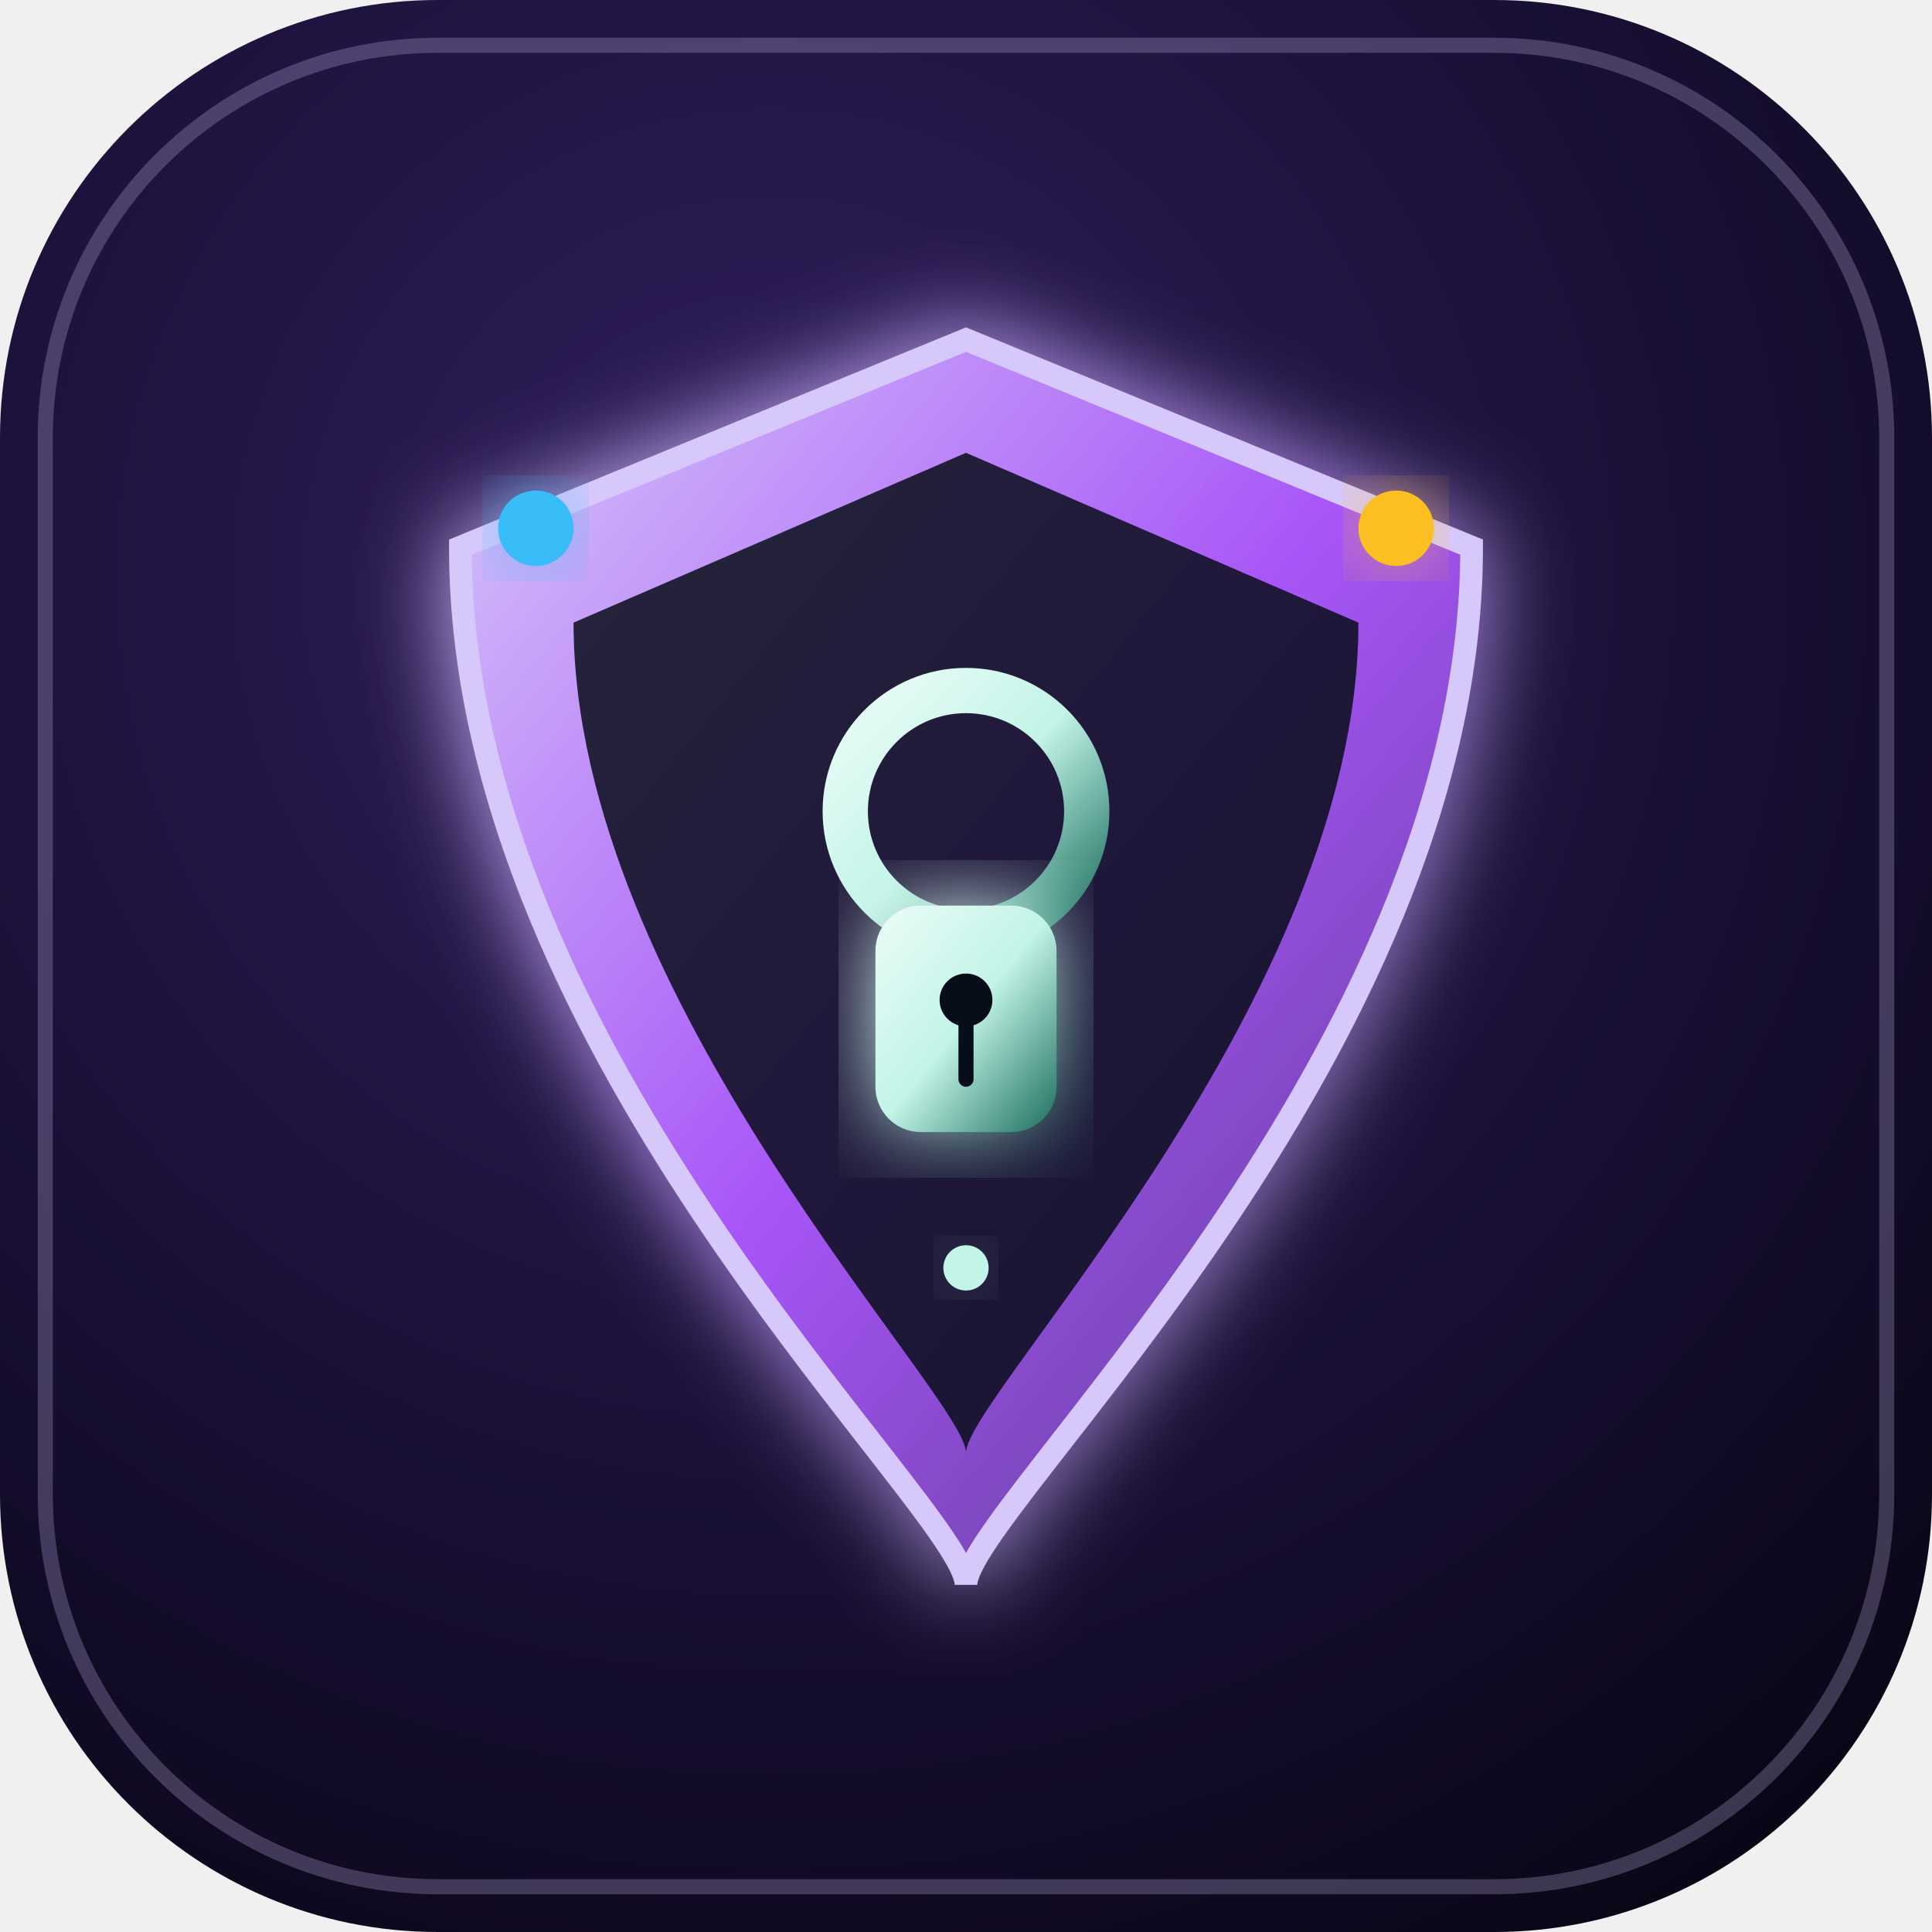
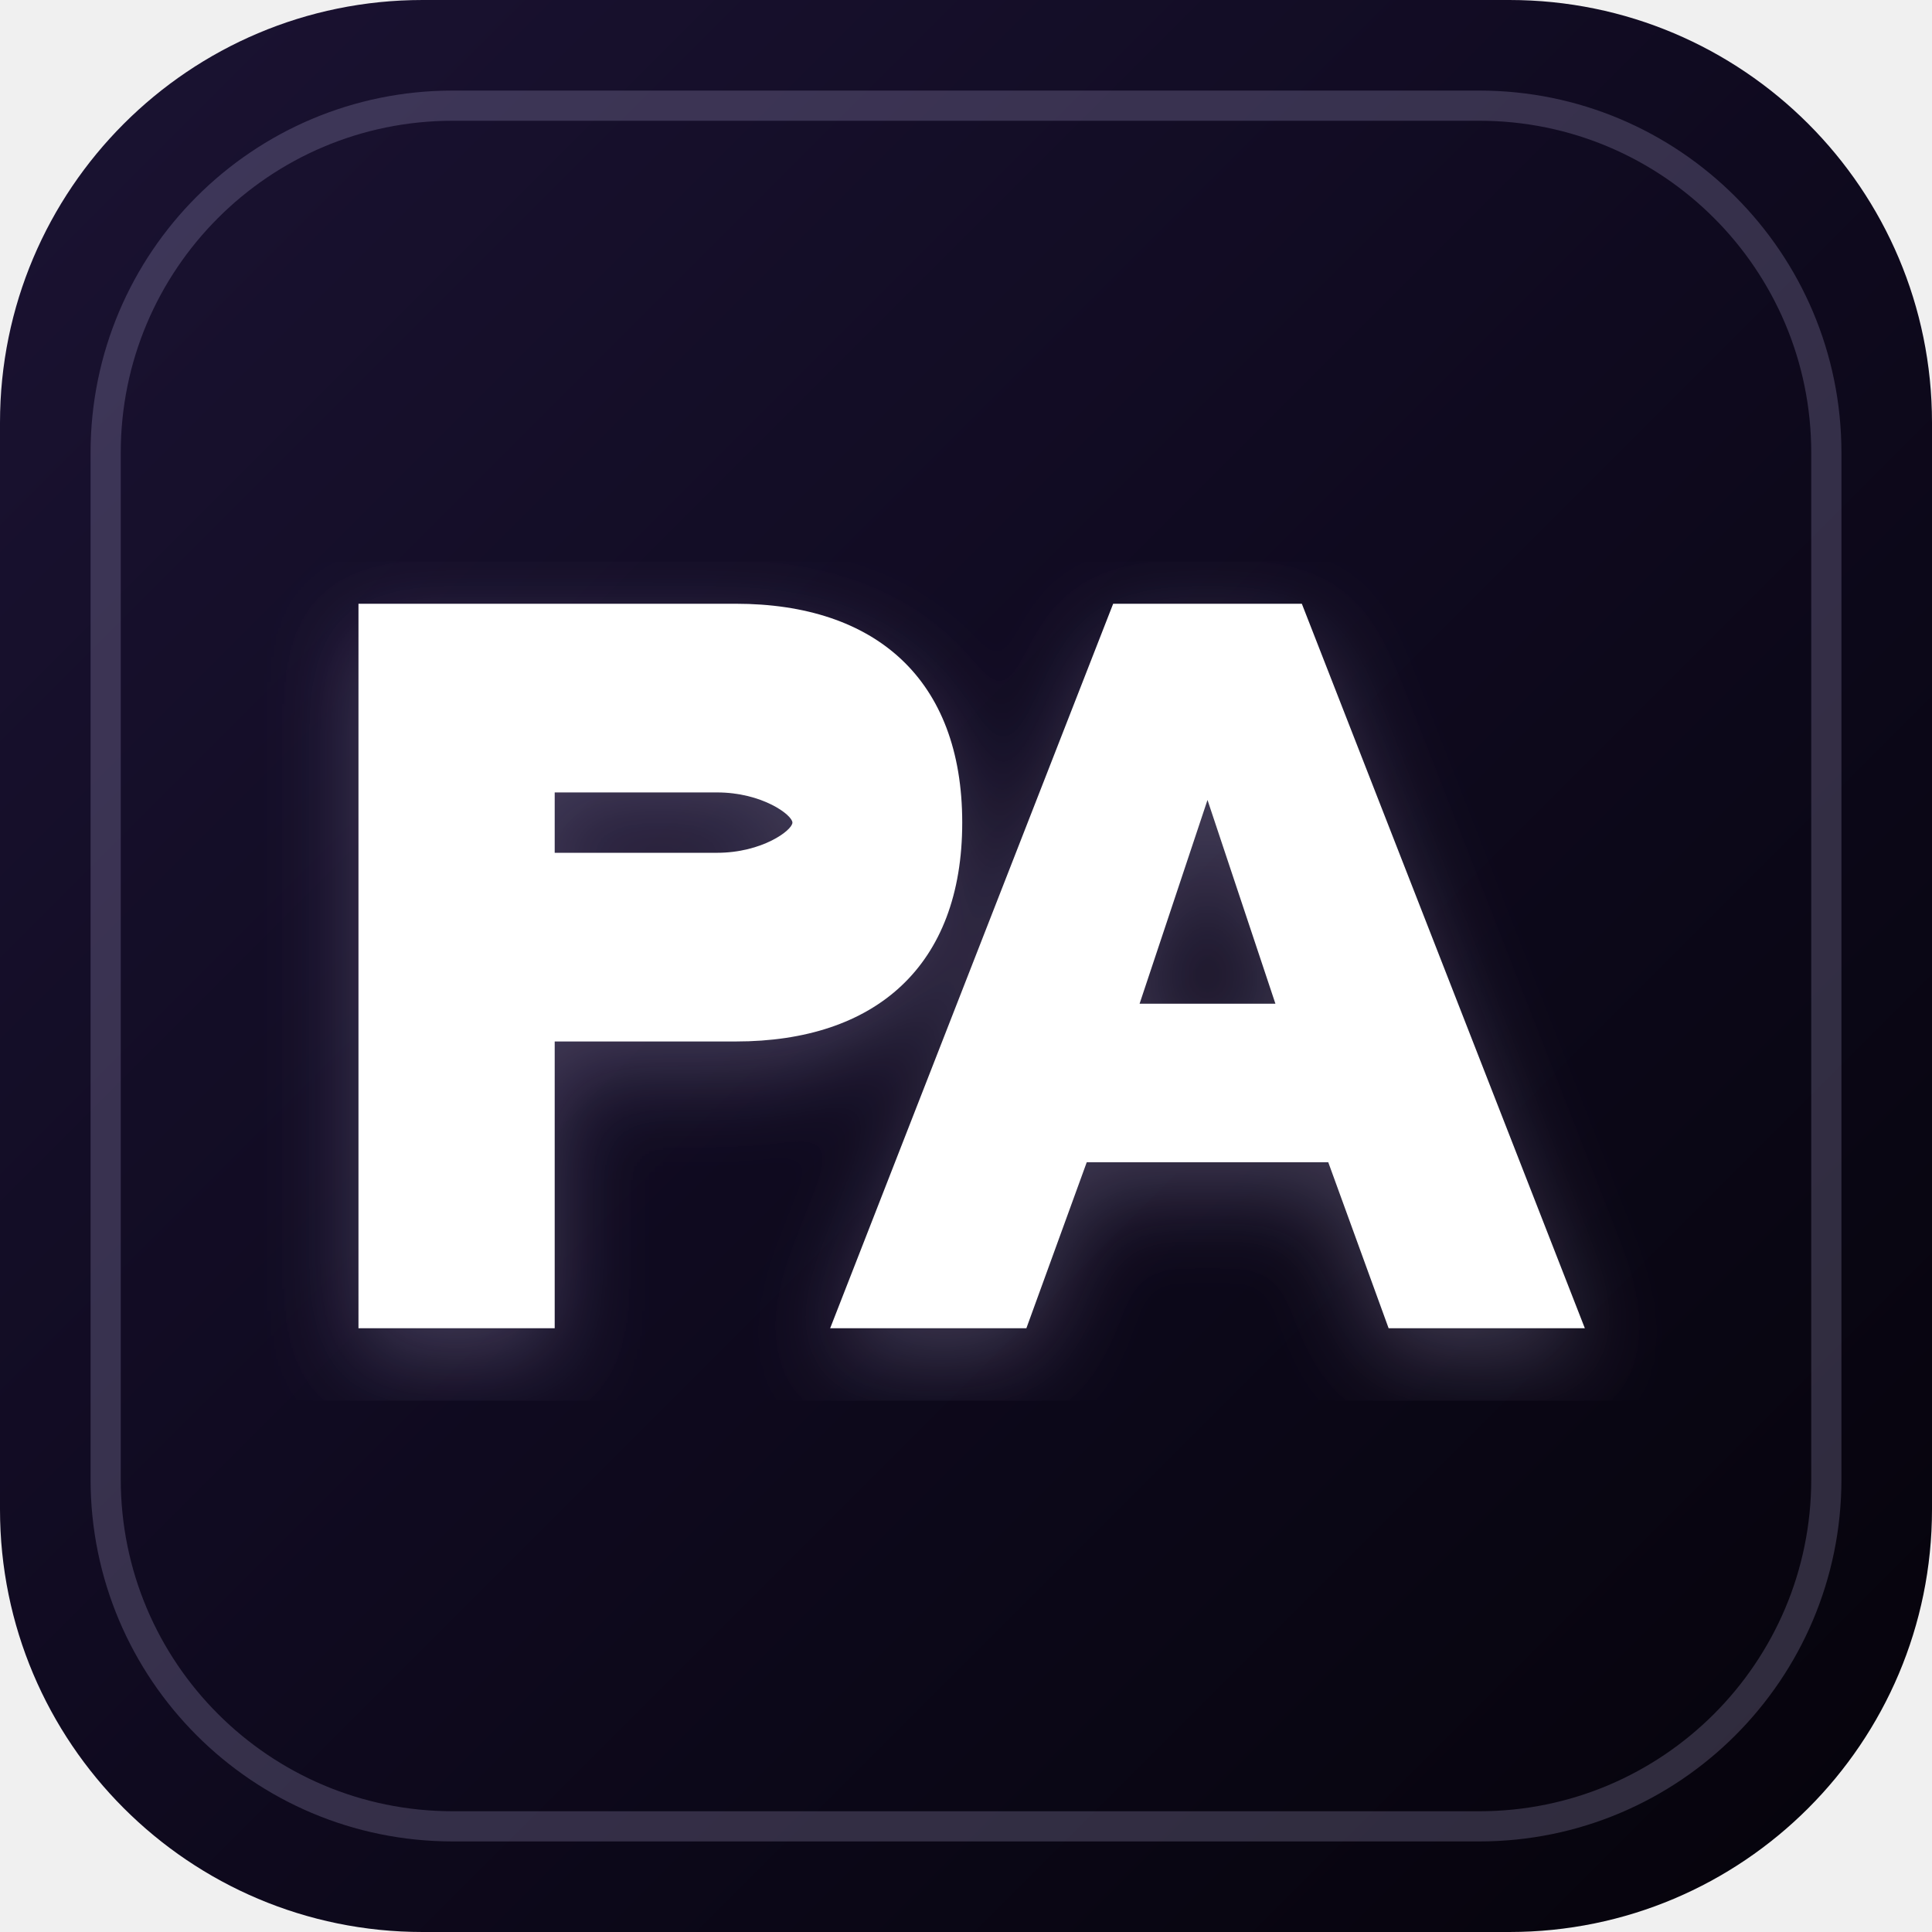
<svg xmlns="http://www.w3.org/2000/svg" viewBox="0 0 512 512" width="512" height="512">
  <defs>
-     <radialGradient id="bgParental" cx="40%" cy="30%" r="85%">
-       <stop offset="0%" stop-color="#311F5E" />
-       <stop offset="60%" stop-color="#180F33" />
-       <stop offset="100%" stop-color="#090514" />
-     </radialGradient>
-     <linearGradient id="shieldGlow" x1="0%" y1="0%" x2="100%" y2="100%">
-       <stop offset="0%" stop-color="#D6C8FA" />
-       <stop offset="50%" stop-color="#A855F7" />
-       <stop offset="100%" stop-color="#533B87" />
+     <linearGradient id="bgDarkPA" x1="0%" y1="0%" x2="100%" y2="100%">
+       <stop offset="0%" stop-color="#1B1333" />
+       <stop offset="50%" stop-color="#0F0A1F" />
+       <stop offset="100%" stop-color="#05030A" />
    </linearGradient>
-     <linearGradient id="emeraldCore" x1="0%" y1="0%" x2="100%" y2="100%">
-       <stop offset="0%" stop-color="#ECFCF8" />
-       <stop offset="50%" stop-color="#C2F4E7" />
-       <stop offset="100%" stop-color="#1B6E5E" />
-     </linearGradient>
-     <filter id="glowParent" x="-20%" y="-20%" width="140%" height="140%">
-       <feGaussianBlur stdDeviation="12" result="blur" />
-       <feComposite in="SourceGraphic" in2="blur" operator="over" />
+     <filter id="softGlowPA" x="-10%" y="-10%" width="120%" height="120%">
+       <feDropShadow dx="0" dy="8" stdDeviation="12" flood-color="#D6C8FA" flood-opacity="0.25" />
    </filter>
  </defs>
-   <rect width="512" height="512" rx="116" fill="url(#bgParental)" />
-   <rect x="12" y="12" width="488" height="488" rx="104" fill="none" stroke="#D6C8FA" stroke-width="4" stroke-opacity="0.25" />
-   <path d="M256 90 L390 145 C390 280 256 400 256 420 C256 400 122 280 122 145 Z" fill="url(#shieldGlow)" stroke="#D6C8FA" stroke-width="6" filter="url(#glowParent)" />
-   <path d="M256 120 L360 165 C360 265 256 370 256 385 C256 370 152 265 152 165 Z" fill="#080D1A" opacity="0.85" />
-   <circle cx="256" cy="215" r="32" fill="none" stroke="url(#emeraldCore)" stroke-width="12" stroke-linecap="round" />
-   <rect x="232" y="240" width="48" height="60" rx="12" fill="url(#emeraldCore)" filter="url(#glowParent)" />
-   <circle cx="256" cy="265" r="7" fill="#080D1A" />
-   <path d="M256 268 L256 286" stroke="#080D1A" stroke-width="4" stroke-linecap="round" />
-   <circle cx="256" cy="336" r="6" fill="#C2F4E7" filter="url(#glowParent)" />
-   <circle cx="370" cy="140" r="10" fill="#FBBF24" filter="url(#glowParent)" />
-   <circle cx="142" cy="140" r="10" fill="#38BDF8" filter="url(#glowParent)" />
+   <rect width="512" height="512" rx="112" fill="url(#bgDarkPA)" />
+   <rect x="28" y="28" width="456" height="456" rx="92" fill="none" stroke="#D6C8FA" stroke-width="8" stroke-opacity="0.2" />
+   <g filter="url(#softGlowPA)" fill="#FFFFFF">
+     <path d="       M 95 160        H 195        C 232 160 255 180 255 218        C 255 256 232 276 195 276        H 147        V 352        H 95        Z        M 147 210        V 226        H 190        C 202 226 210 220 210 218        C 210 216 202 210 190 210        Z     " />
+     <path d="       M 345 160        L 420 352        H 368        L 352 308        H 288        L 272 352        H 220        L 295 160        Z        M 338 266        L 320 212        L 302 266        Z     " />
+   </g>
</svg>
